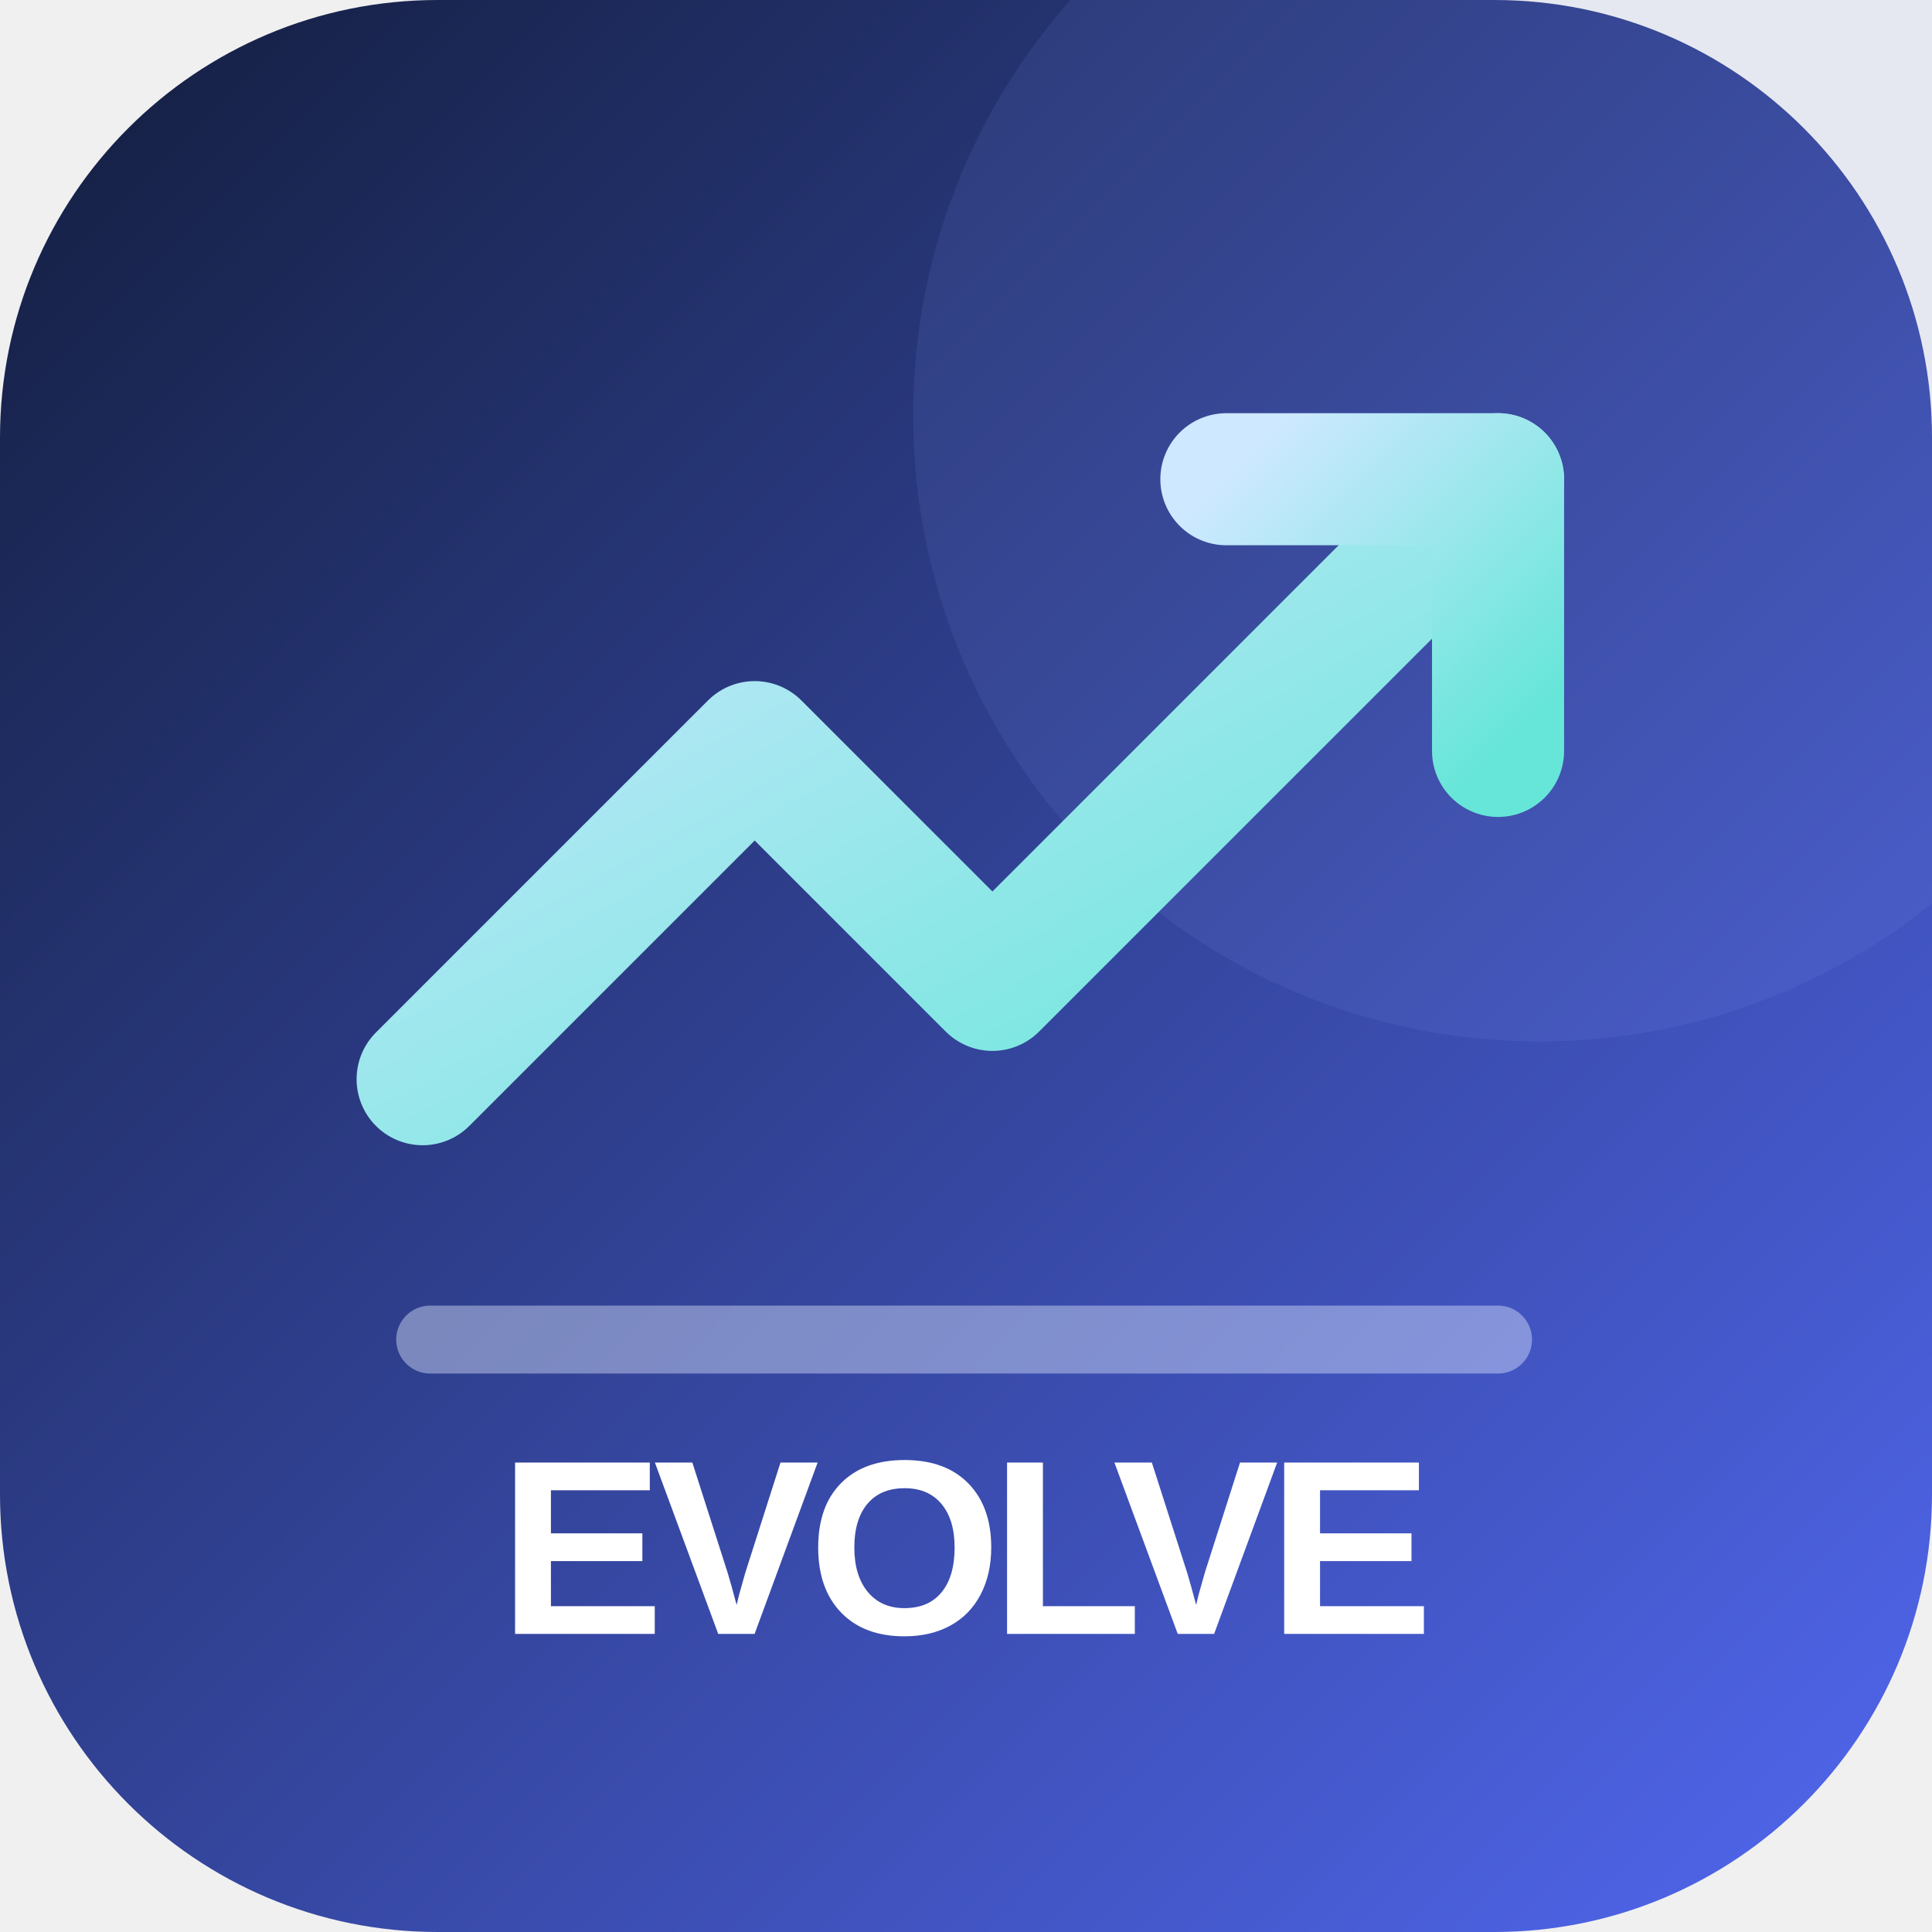
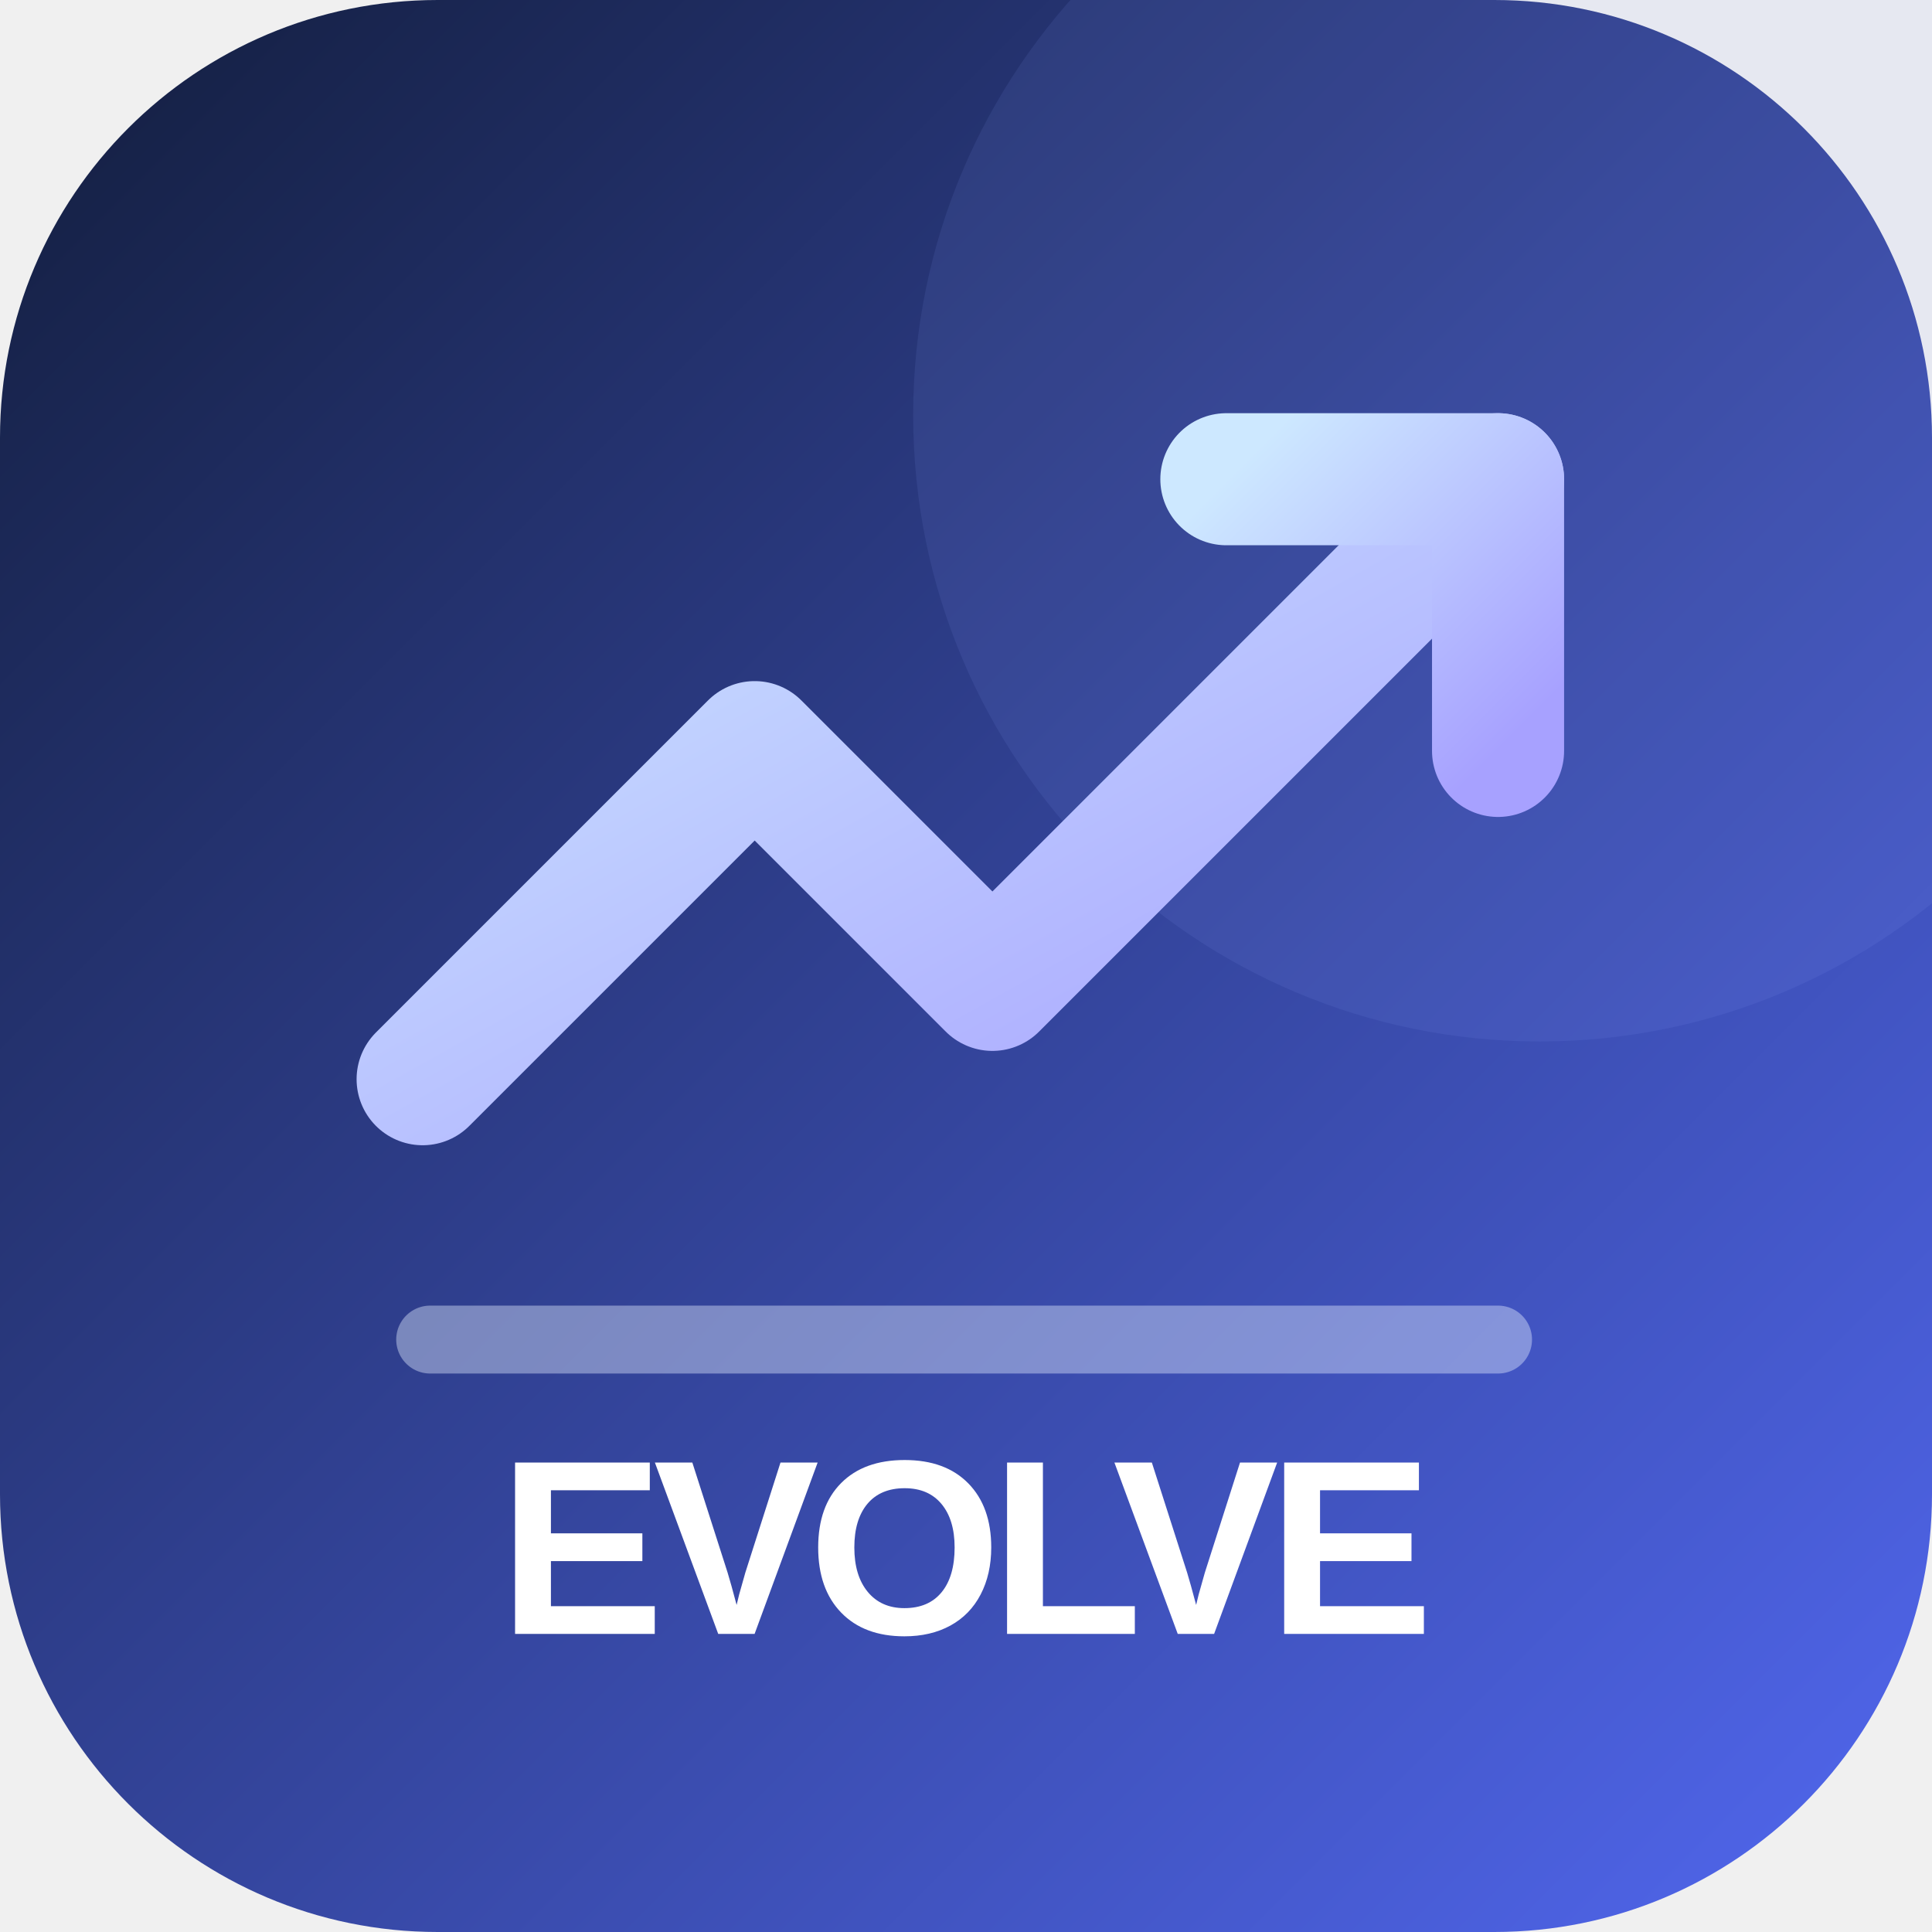
<svg xmlns="http://www.w3.org/2000/svg" viewBox="0 0 512 512" role="img" aria-label="Evolve Fit">
  <defs>
    <linearGradient id="bg" x1="0" y1="0" x2="1" y2="1">
      <stop stop-color="#121D3C" />
      <stop offset="1" stop-color="#5268F1" />
    </linearGradient>
    <linearGradient id="mark" x1="0" y1="0" x2="1" y2="1">
      <stop stop-color="#CDE8FF" />
-       <stop offset="1" stop-color="#66E6D8" />
+       <stop offset="1" stop-color="#A7A1FF" />
    </linearGradient>
  </defs>
  <rect width="512" height="512" rx="116" fill="url(#bg)" />
  <circle cx="408" cy="110" r="166" fill="#8BA4FF" opacity=".10" />
  <path d="M112 286l88-88 63 63 134-134" fill="none" stroke="url(#mark)" stroke-width="35" stroke-linecap="round" stroke-linejoin="round" />
  <path d="M325 127h72v72" fill="none" stroke="url(#mark)" stroke-width="35" stroke-linecap="round" stroke-linejoin="round" />
  <path d="M114 355h283" stroke="#E3EDFF" stroke-opacity=".42" stroke-width="18" stroke-linecap="round" />
  <text x="256" y="433" text-anchor="middle" font-family="Arial,sans-serif" font-size="66" font-weight="800" letter-spacing="-3" fill="#FFFFFF">EVOLVE</text>
</svg>
